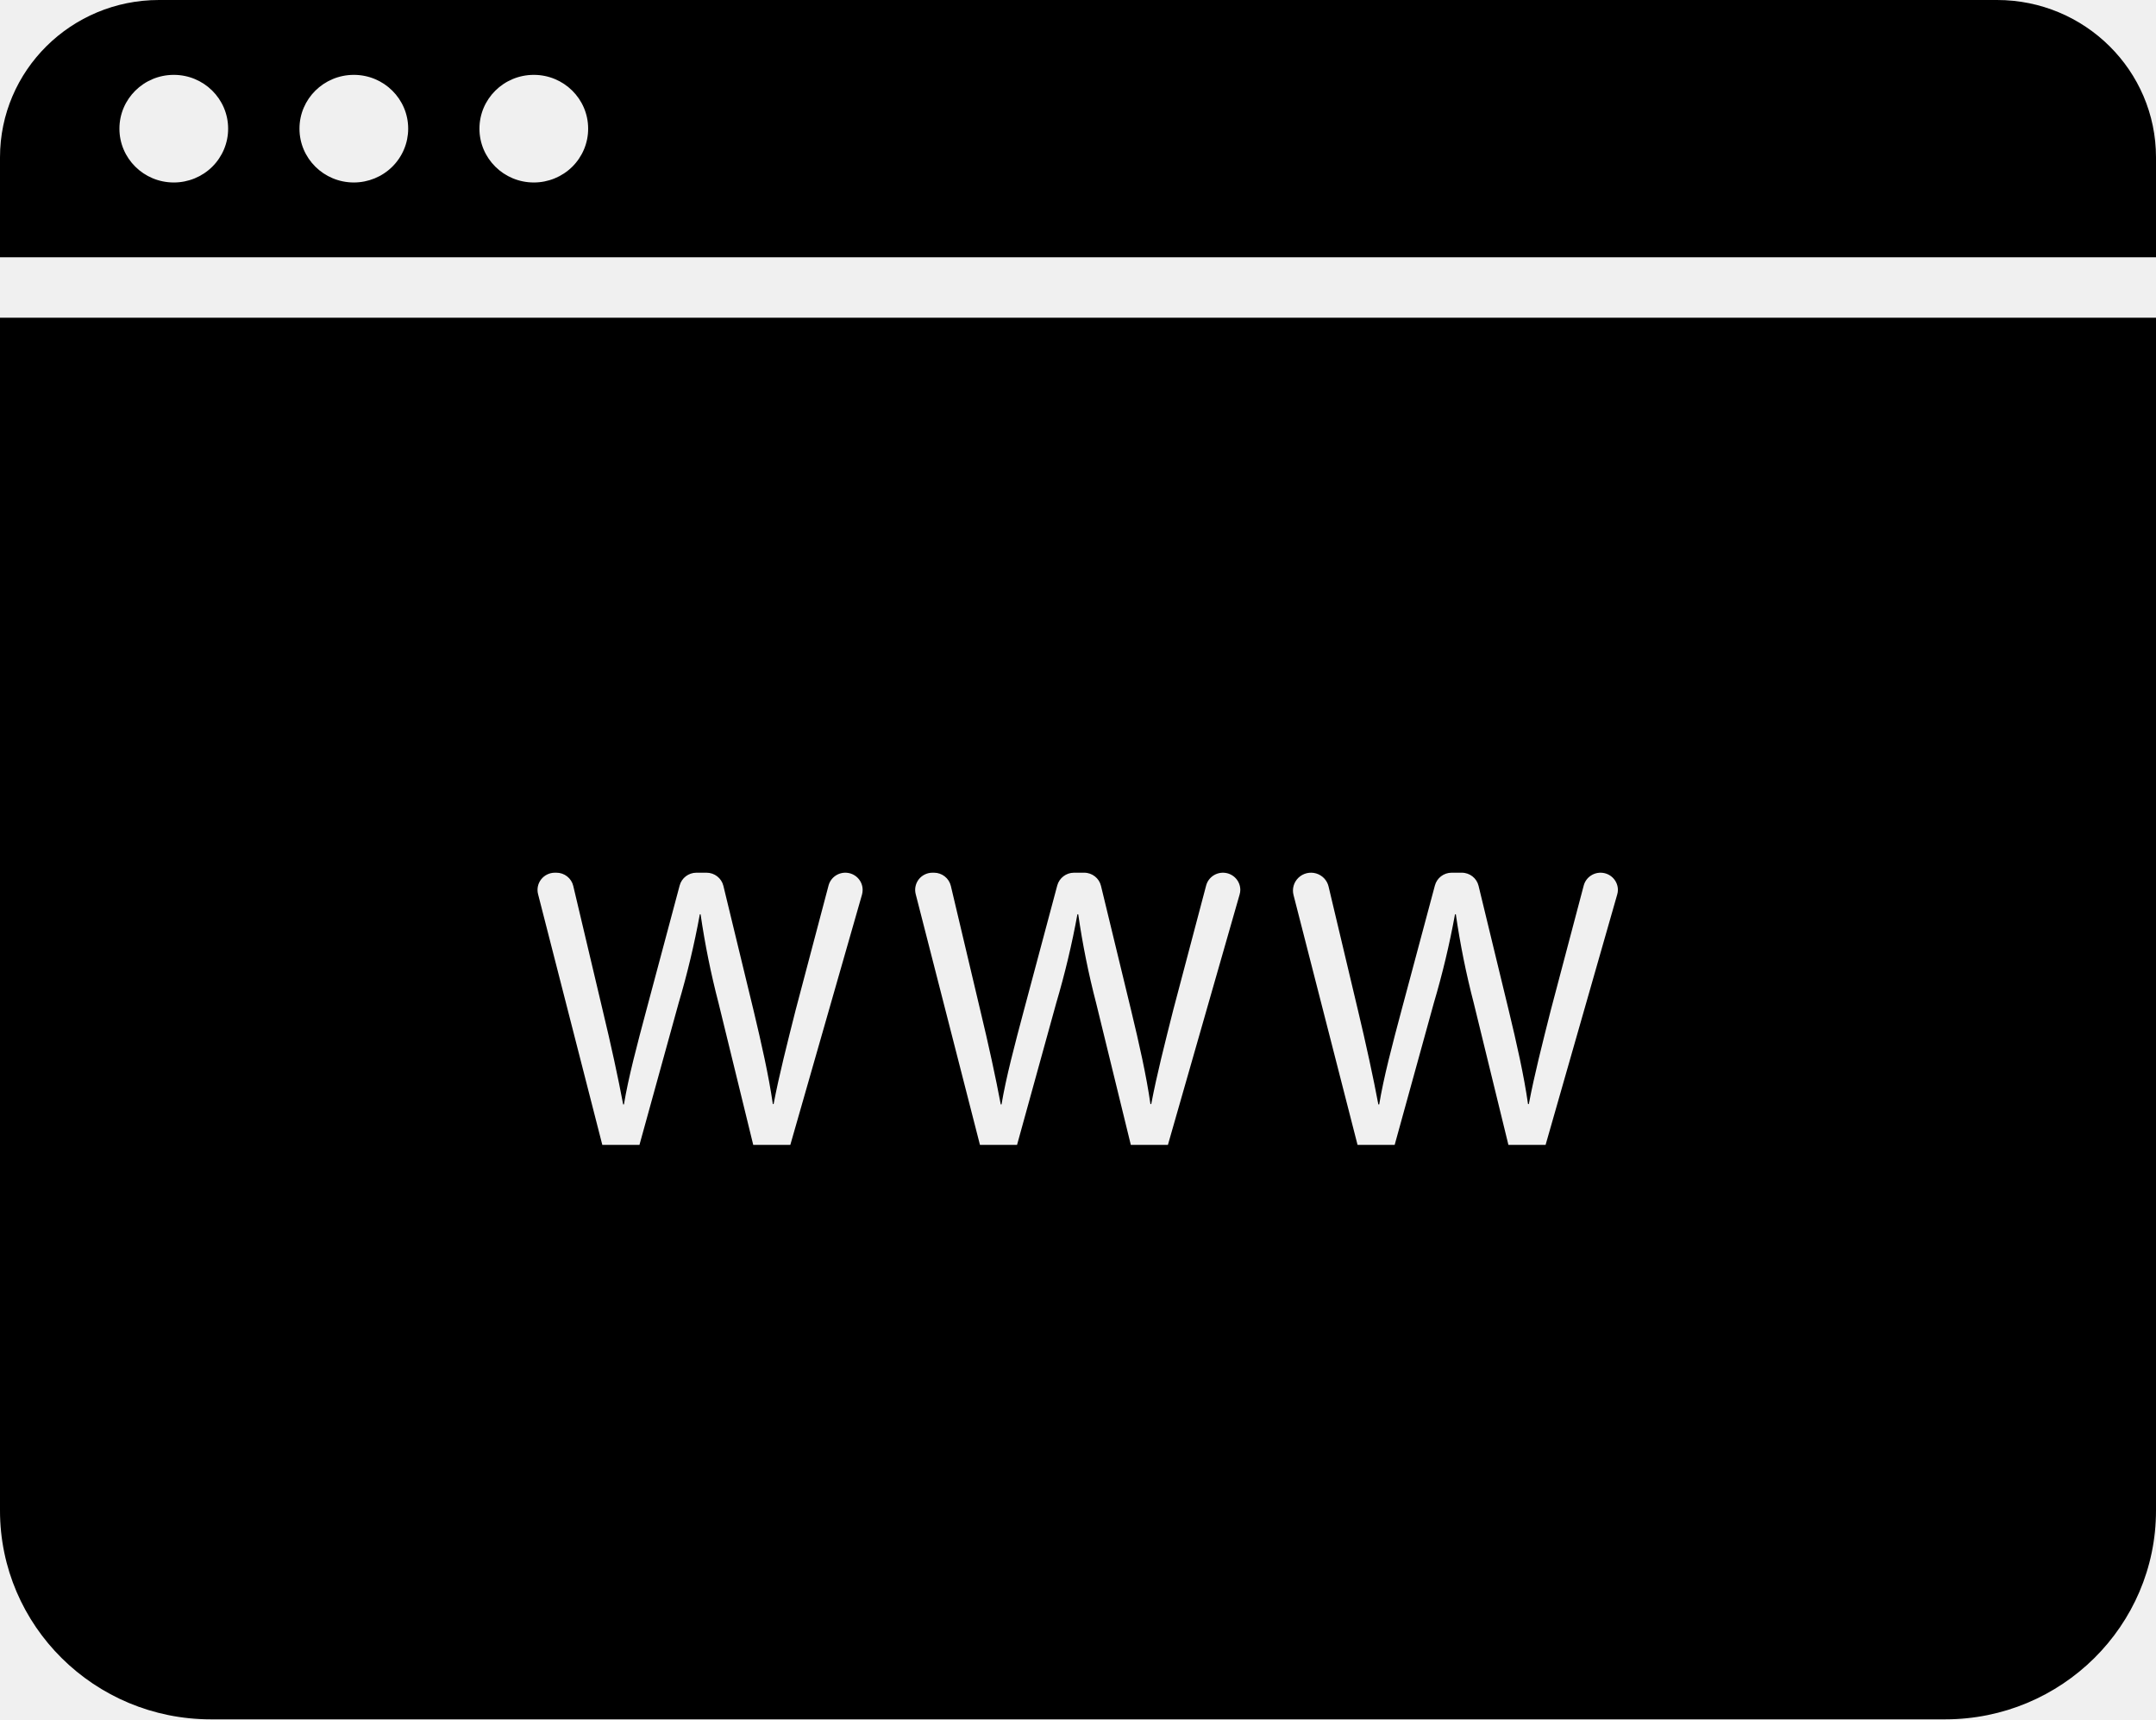
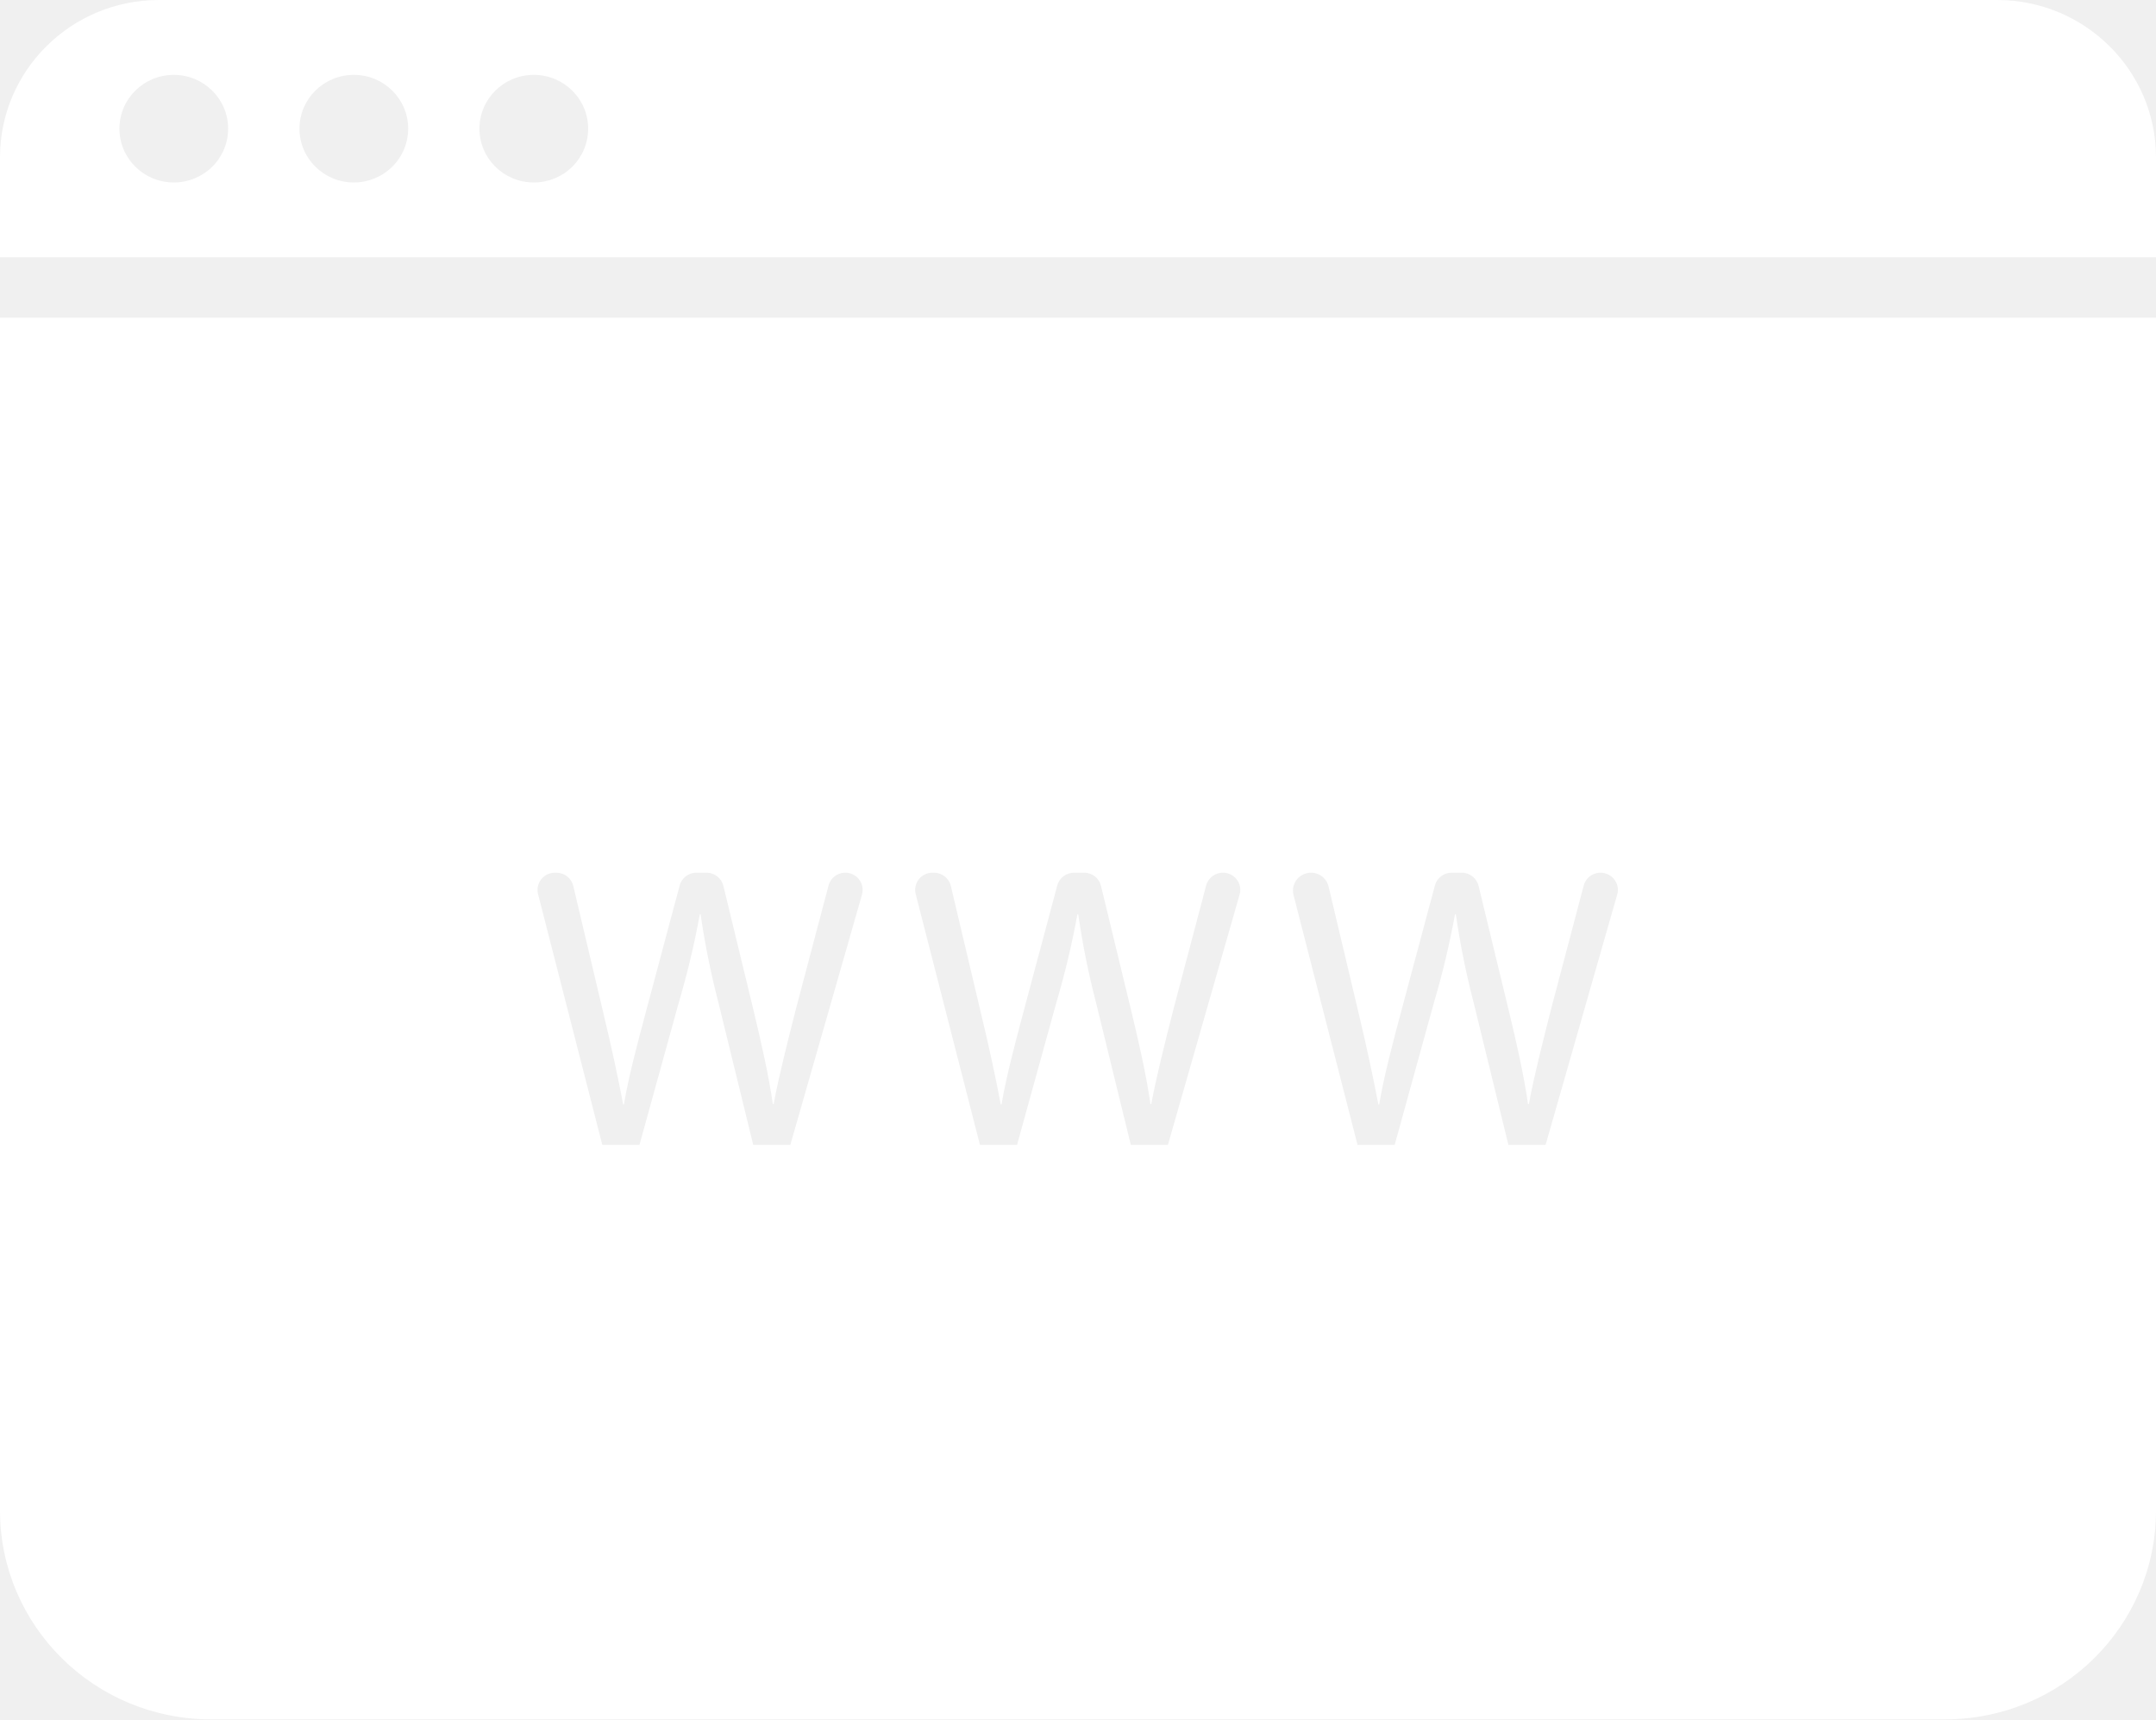
<svg xmlns="http://www.w3.org/2000/svg" width="74px" height="59px" viewBox="0 0 74 59" version="1.1">
  <g id="Draft" stroke="none" stroke-width="1" fill="none" fill-rule="evenodd">
-     <g id="web" fill="black" fill-rule="nonzero">
+     <g id="web" fill="white" fill-rule="nonzero">
      <path d="M68.544,0 L5.456,0 C2.443,0 0,2.418 0,5.401 L0,8.828 L74,8.828 L74,5.401 C74,2.418 71.557,0 68.544,0 Z M5.963,6.262 C4.933,6.261 4.098,5.434 4.099,4.414 C4.1,3.394 4.935,2.568 5.966,2.569 C6.996,2.569 7.831,3.397 7.83,4.416 C7.831,4.906 7.634,5.376 7.284,5.723 C6.934,6.069 6.458,6.263 5.963,6.262 L5.963,6.262 Z M12.143,6.262 C11.113,6.261 10.278,5.434 10.279,4.414 C10.279,3.394 11.115,2.568 12.146,2.569 C13.176,2.569 14.011,3.397 14.01,4.416 C14.01,4.906 13.813,5.376 13.463,5.722 C13.113,6.068 12.638,6.262 12.143,6.262 L12.143,6.262 Z M18.32,6.262 C17.29,6.261 16.455,5.434 16.456,4.414 C16.457,3.394 17.292,2.568 18.323,2.569 C19.353,2.569 20.188,3.397 20.187,4.416 C20.188,4.906 19.991,5.376 19.641,5.723 C19.29,6.069 18.815,6.263 18.32,6.262 L18.32,6.262 Z" id="Shape" />
      <path d="M0,10.902 L0,51.834 C0,55.792 3.241,59 7.239,59 L66.763,59 C70.76,58.999 74,55.791 74,51.834 L74,10.902 L0,10.902 Z M29.587,30.696 L27.126,39.287 L25.853,39.287 L24.663,34.423 C24.401,33.419 24.195,32.401 24.046,31.374 L24.02,31.374 C23.832,32.403 23.589,33.42 23.292,34.423 L21.948,39.287 L20.673,39.287 L18.467,30.68 C18.423,30.504 18.462,30.317 18.575,30.174 C18.688,30.031 18.86,29.948 19.044,29.947 L19.096,29.947 C19.373,29.947 19.613,30.135 19.676,30.401 L20.687,34.673 C20.968,35.836 21.22,36.999 21.389,37.9 L21.415,37.9 C21.569,36.973 21.864,35.864 22.186,34.658 L23.328,30.385 C23.397,30.127 23.633,29.948 23.902,29.947 L24.25,29.947 C24.525,29.947 24.765,30.134 24.829,30.399 L25.867,34.685 C26.131,35.793 26.384,36.901 26.526,37.886 L26.552,37.886 C26.749,36.861 27.016,35.821 27.309,34.658 L28.438,30.387 C28.514,30.1 28.793,29.914 29.09,29.952 C29.387,29.99 29.609,30.241 29.608,30.537 C29.608,30.591 29.601,30.644 29.587,30.696 L29.587,30.696 Z M42.547,30.696 L40.086,39.287 L38.813,39.287 L37.623,34.423 C37.361,33.419 37.156,32.401 37.008,31.374 L36.98,31.374 C36.792,32.403 36.549,33.42 36.252,34.423 L34.908,39.287 L33.635,39.287 L31.429,30.68 C31.384,30.504 31.424,30.317 31.536,30.173 C31.649,30.03 31.823,29.947 32.006,29.947 L32.056,29.947 C32.333,29.947 32.573,30.135 32.636,30.401 L33.647,34.673 C33.928,35.836 34.18,36.999 34.349,37.9 L34.375,37.9 C34.531,36.973 34.824,35.864 35.146,34.658 L36.288,30.385 C36.358,30.127 36.594,29.947 36.864,29.947 L37.21,29.947 C37.486,29.946 37.726,30.134 37.789,30.399 L38.827,34.685 C39.094,35.793 39.346,36.901 39.486,37.886 L39.514,37.886 C39.709,36.861 39.976,35.821 40.269,34.658 L41.398,30.387 C41.474,30.101 41.753,29.915 42.05,29.952 C42.346,29.989 42.569,30.238 42.571,30.535 C42.571,30.589 42.563,30.644 42.547,30.696 L42.547,30.696 Z M55.507,30.696 L53.049,39.287 L51.773,39.287 L50.584,34.423 C50.322,33.419 50.117,32.401 49.968,31.374 L49.94,31.374 C49.752,32.403 49.509,33.42 49.212,34.423 L47.869,39.287 L46.595,39.287 L44.397,30.711 C44.342,30.497 44.408,30.271 44.568,30.118 C44.729,29.965 44.96,29.91 45.173,29.972 C45.386,30.035 45.55,30.206 45.6,30.42 L46.61,34.673 C46.888,35.836 47.14,36.999 47.309,37.9 L47.338,37.9 C47.491,36.973 47.784,35.864 48.106,34.658 L49.25,30.385 C49.319,30.127 49.555,29.947 49.824,29.947 L50.17,29.947 C50.446,29.946 50.686,30.134 50.749,30.399 L51.787,34.685 C52.054,35.793 52.306,36.901 52.446,37.886 L52.474,37.886 C52.669,36.861 52.936,35.821 53.229,34.658 L54.358,30.387 C54.434,30.101 54.713,29.915 55.01,29.952 C55.306,29.989 55.529,30.238 55.531,30.535 C55.531,30.589 55.523,30.644 55.507,30.696 L55.507,30.696 Z" id="Shape" />
    </g>
  </g>
</svg>
